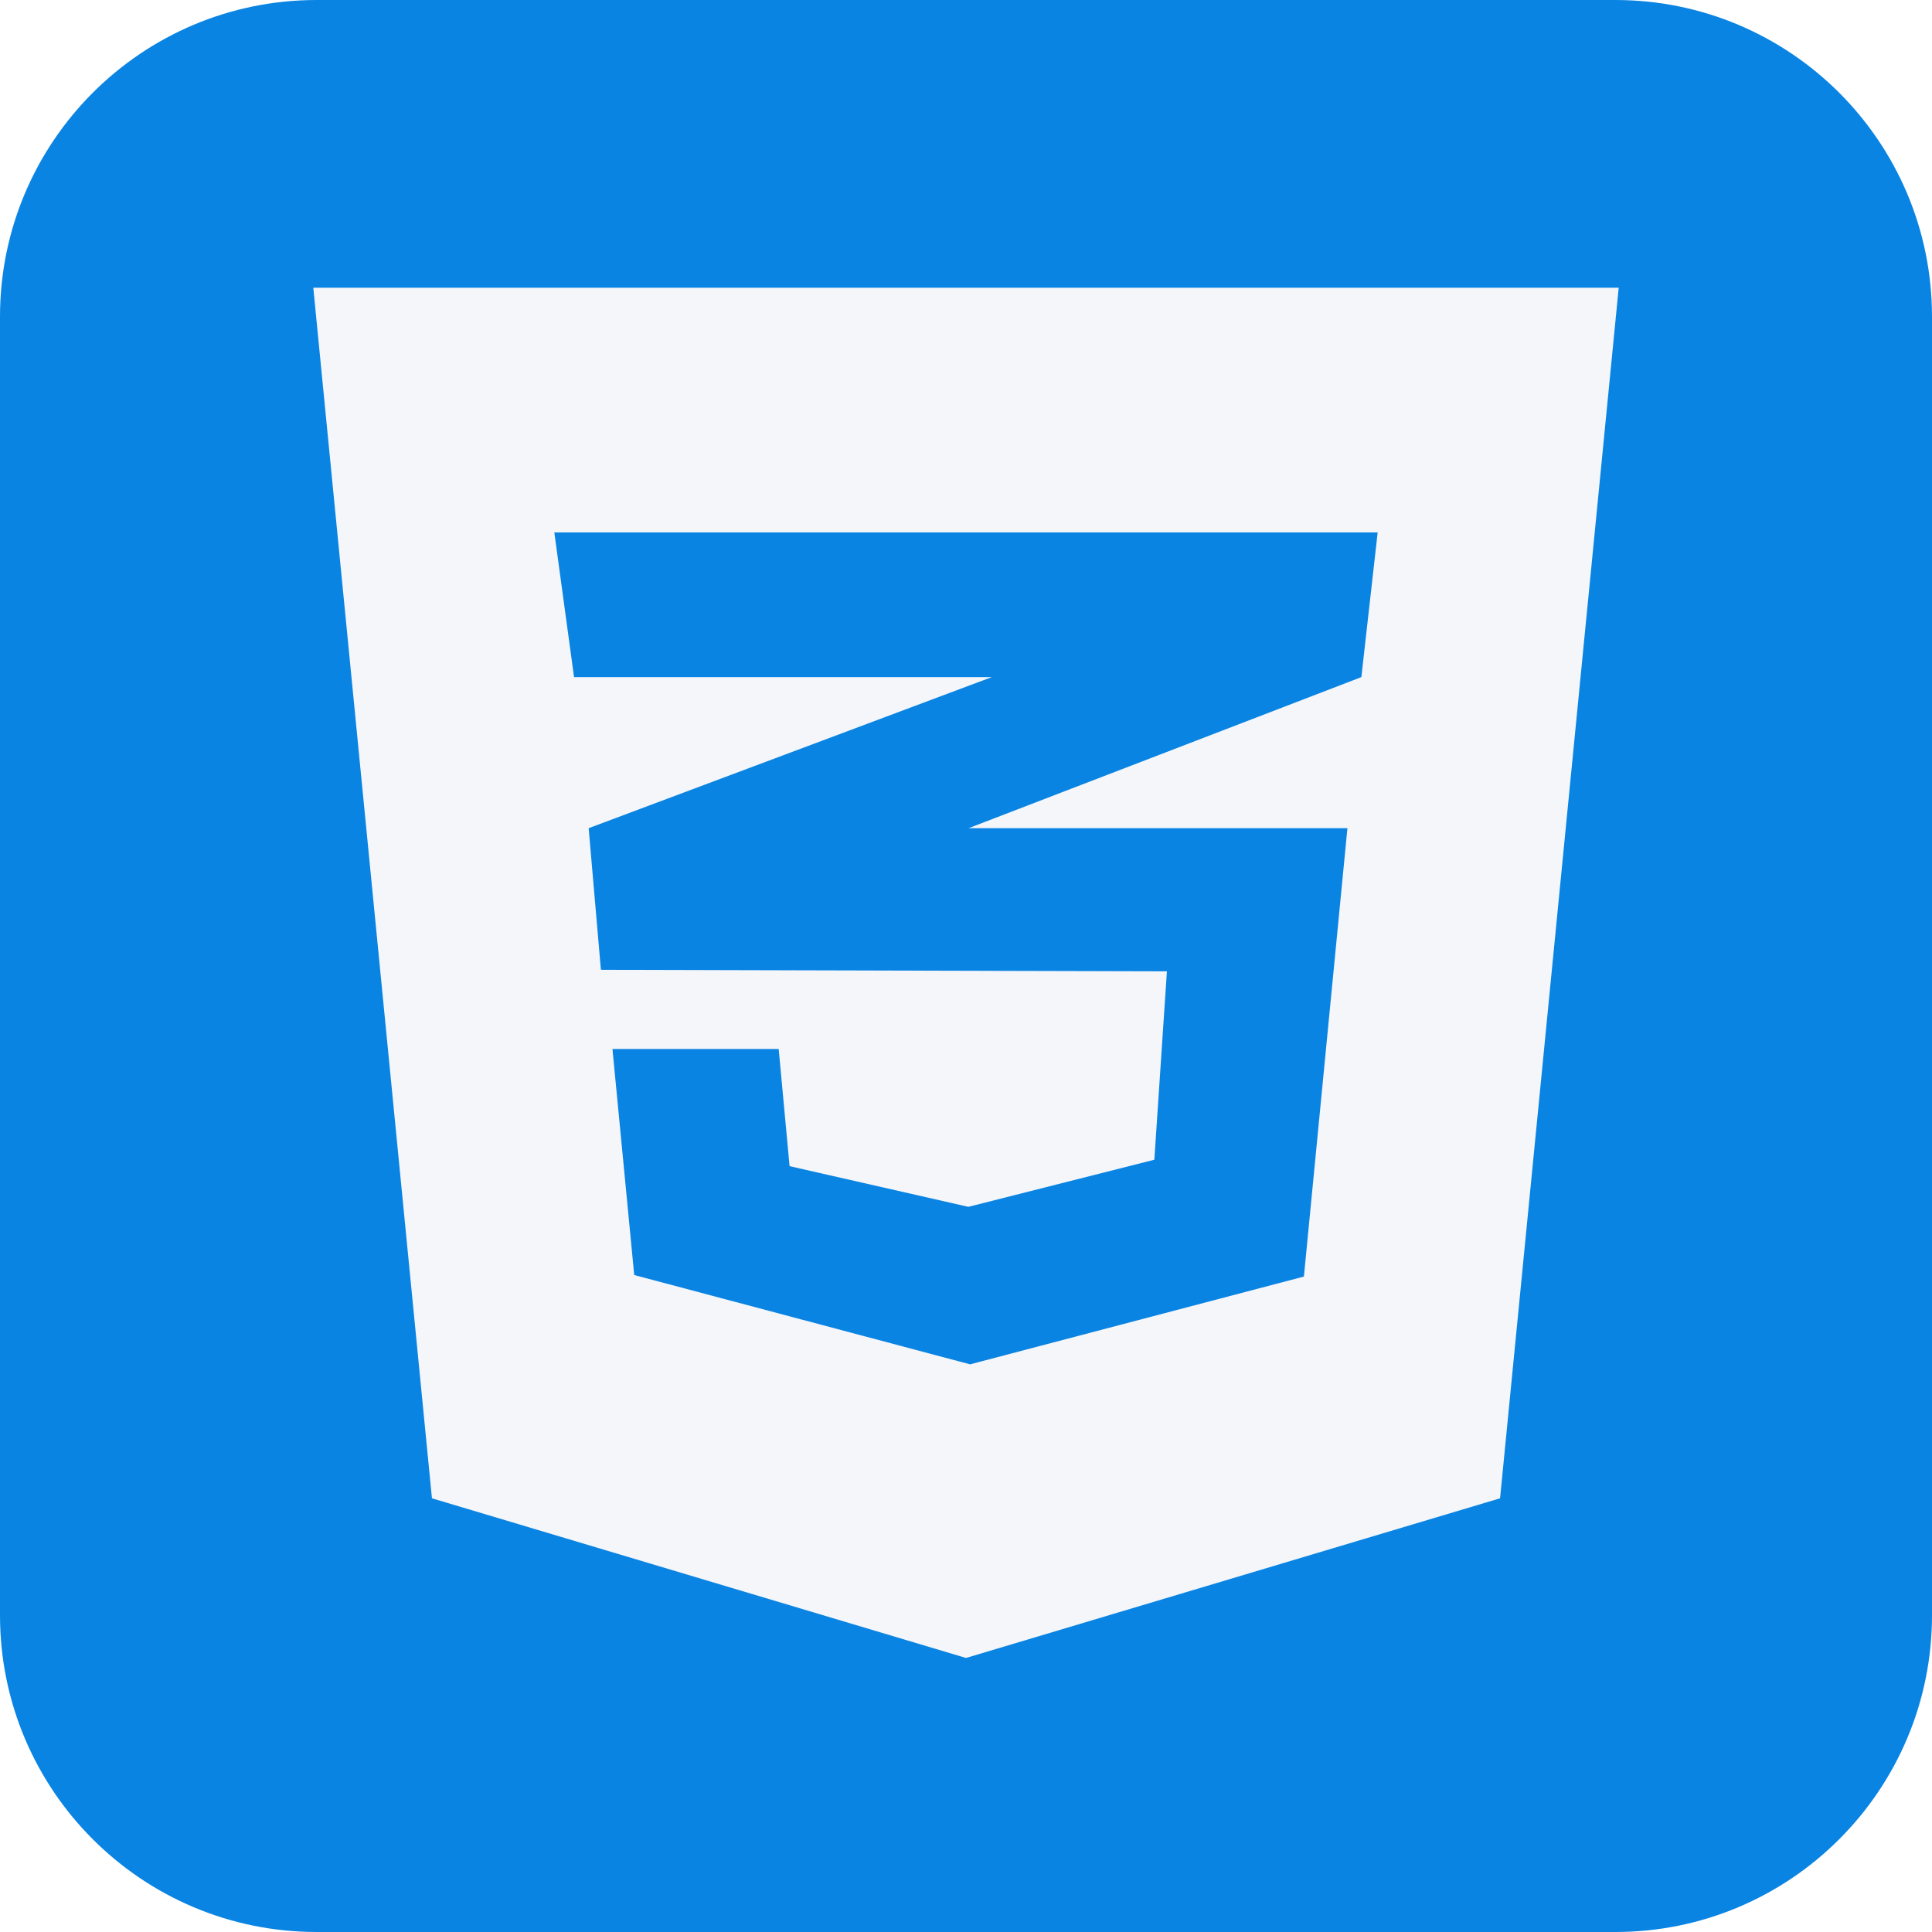
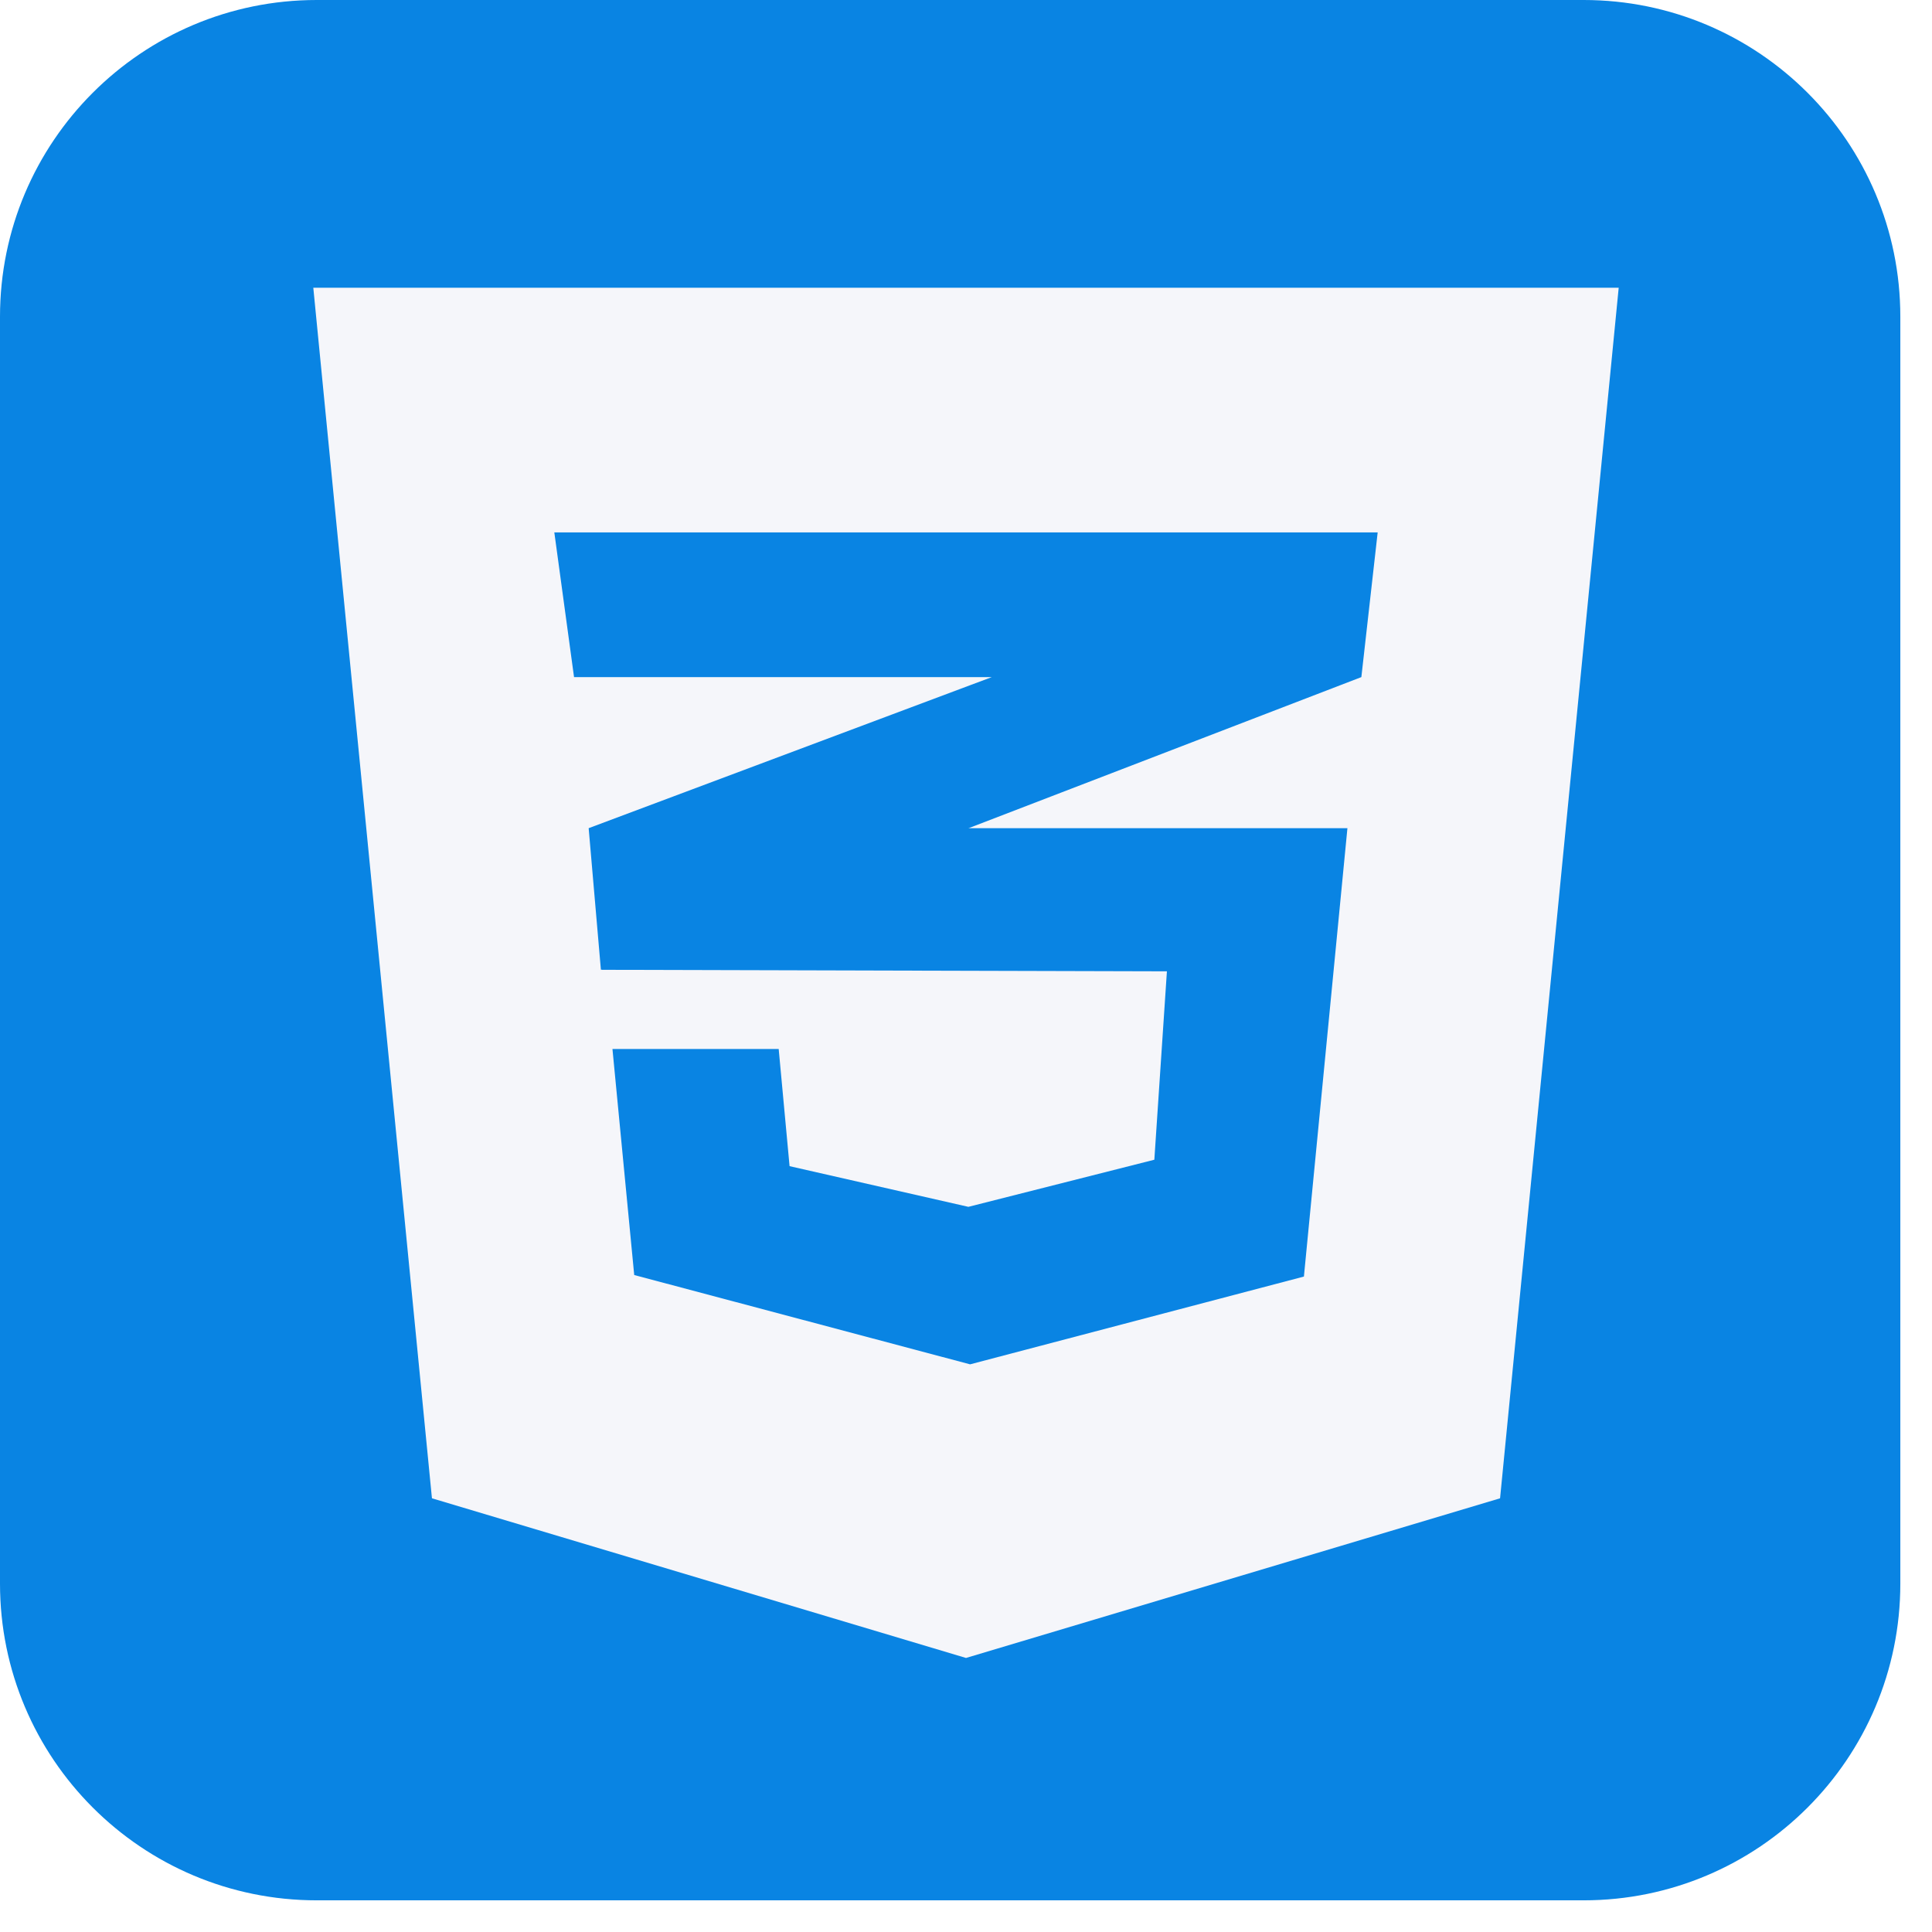
- <svg xmlns="http://www.w3.org/2000/svg" width="122" height="122" viewBox="0 0 122 122" fill="none">
-   <rect width="122" height="122" rx="20" fill="#0984E3" />
+ <svg xmlns="http://www.w3.org/2000/svg" width="120" height="120" viewBox="0 0 122 122" fill="none">
+   <rect width="120" height="120" rx="20" fill="#0984E3" />
  <path d="M19.784 18.17L27.276 94.613L61 104.695L94.725 94.613L102.216 18.17H19.784ZM86.996 33.621L85.966 42.757L61.215 52.278L61.15 52.297H85.086L82.338 80.611L61.258 86.154L40.049 80.514L38.675 66.242H49.172L49.859 73.639L61.15 76.208L72.893 73.233L73.687 61.336L37.988 61.24V61.22L37.945 61.24L37.172 52.297L61.236 43.278L62.632 42.757H36.249L35.004 33.621H86.996Z" fill="#F5F6FA" />
</svg>
